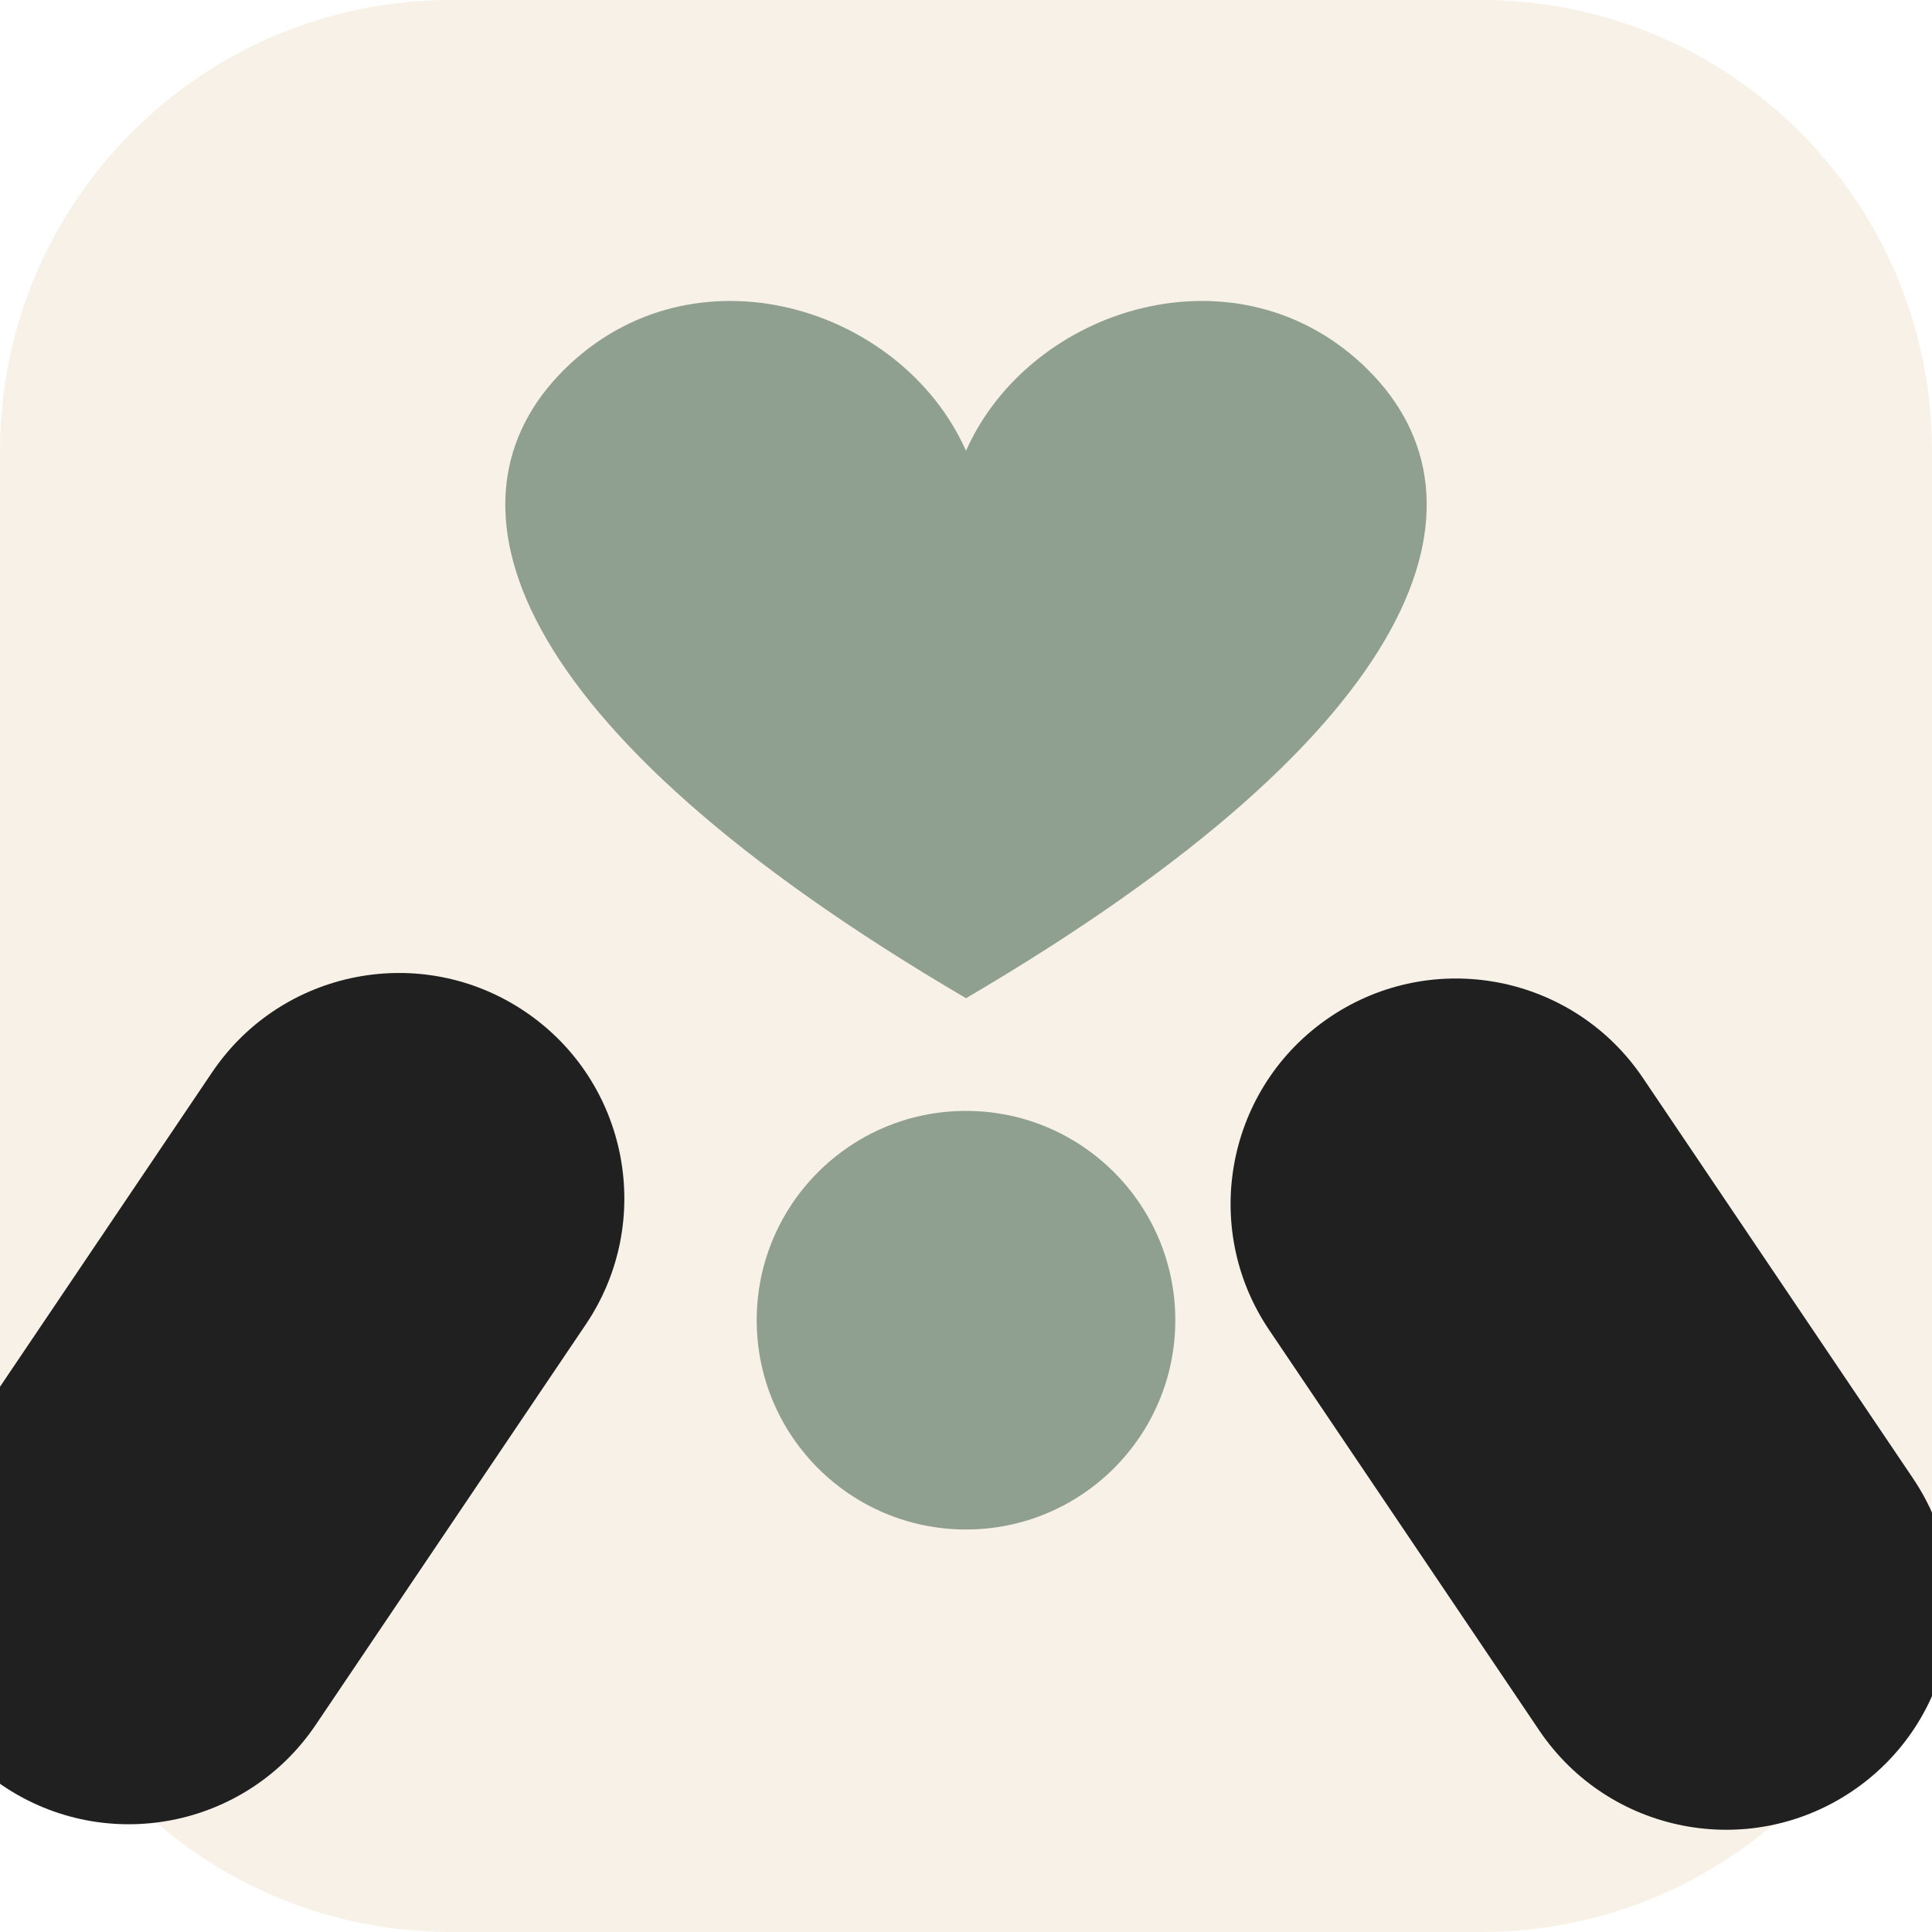
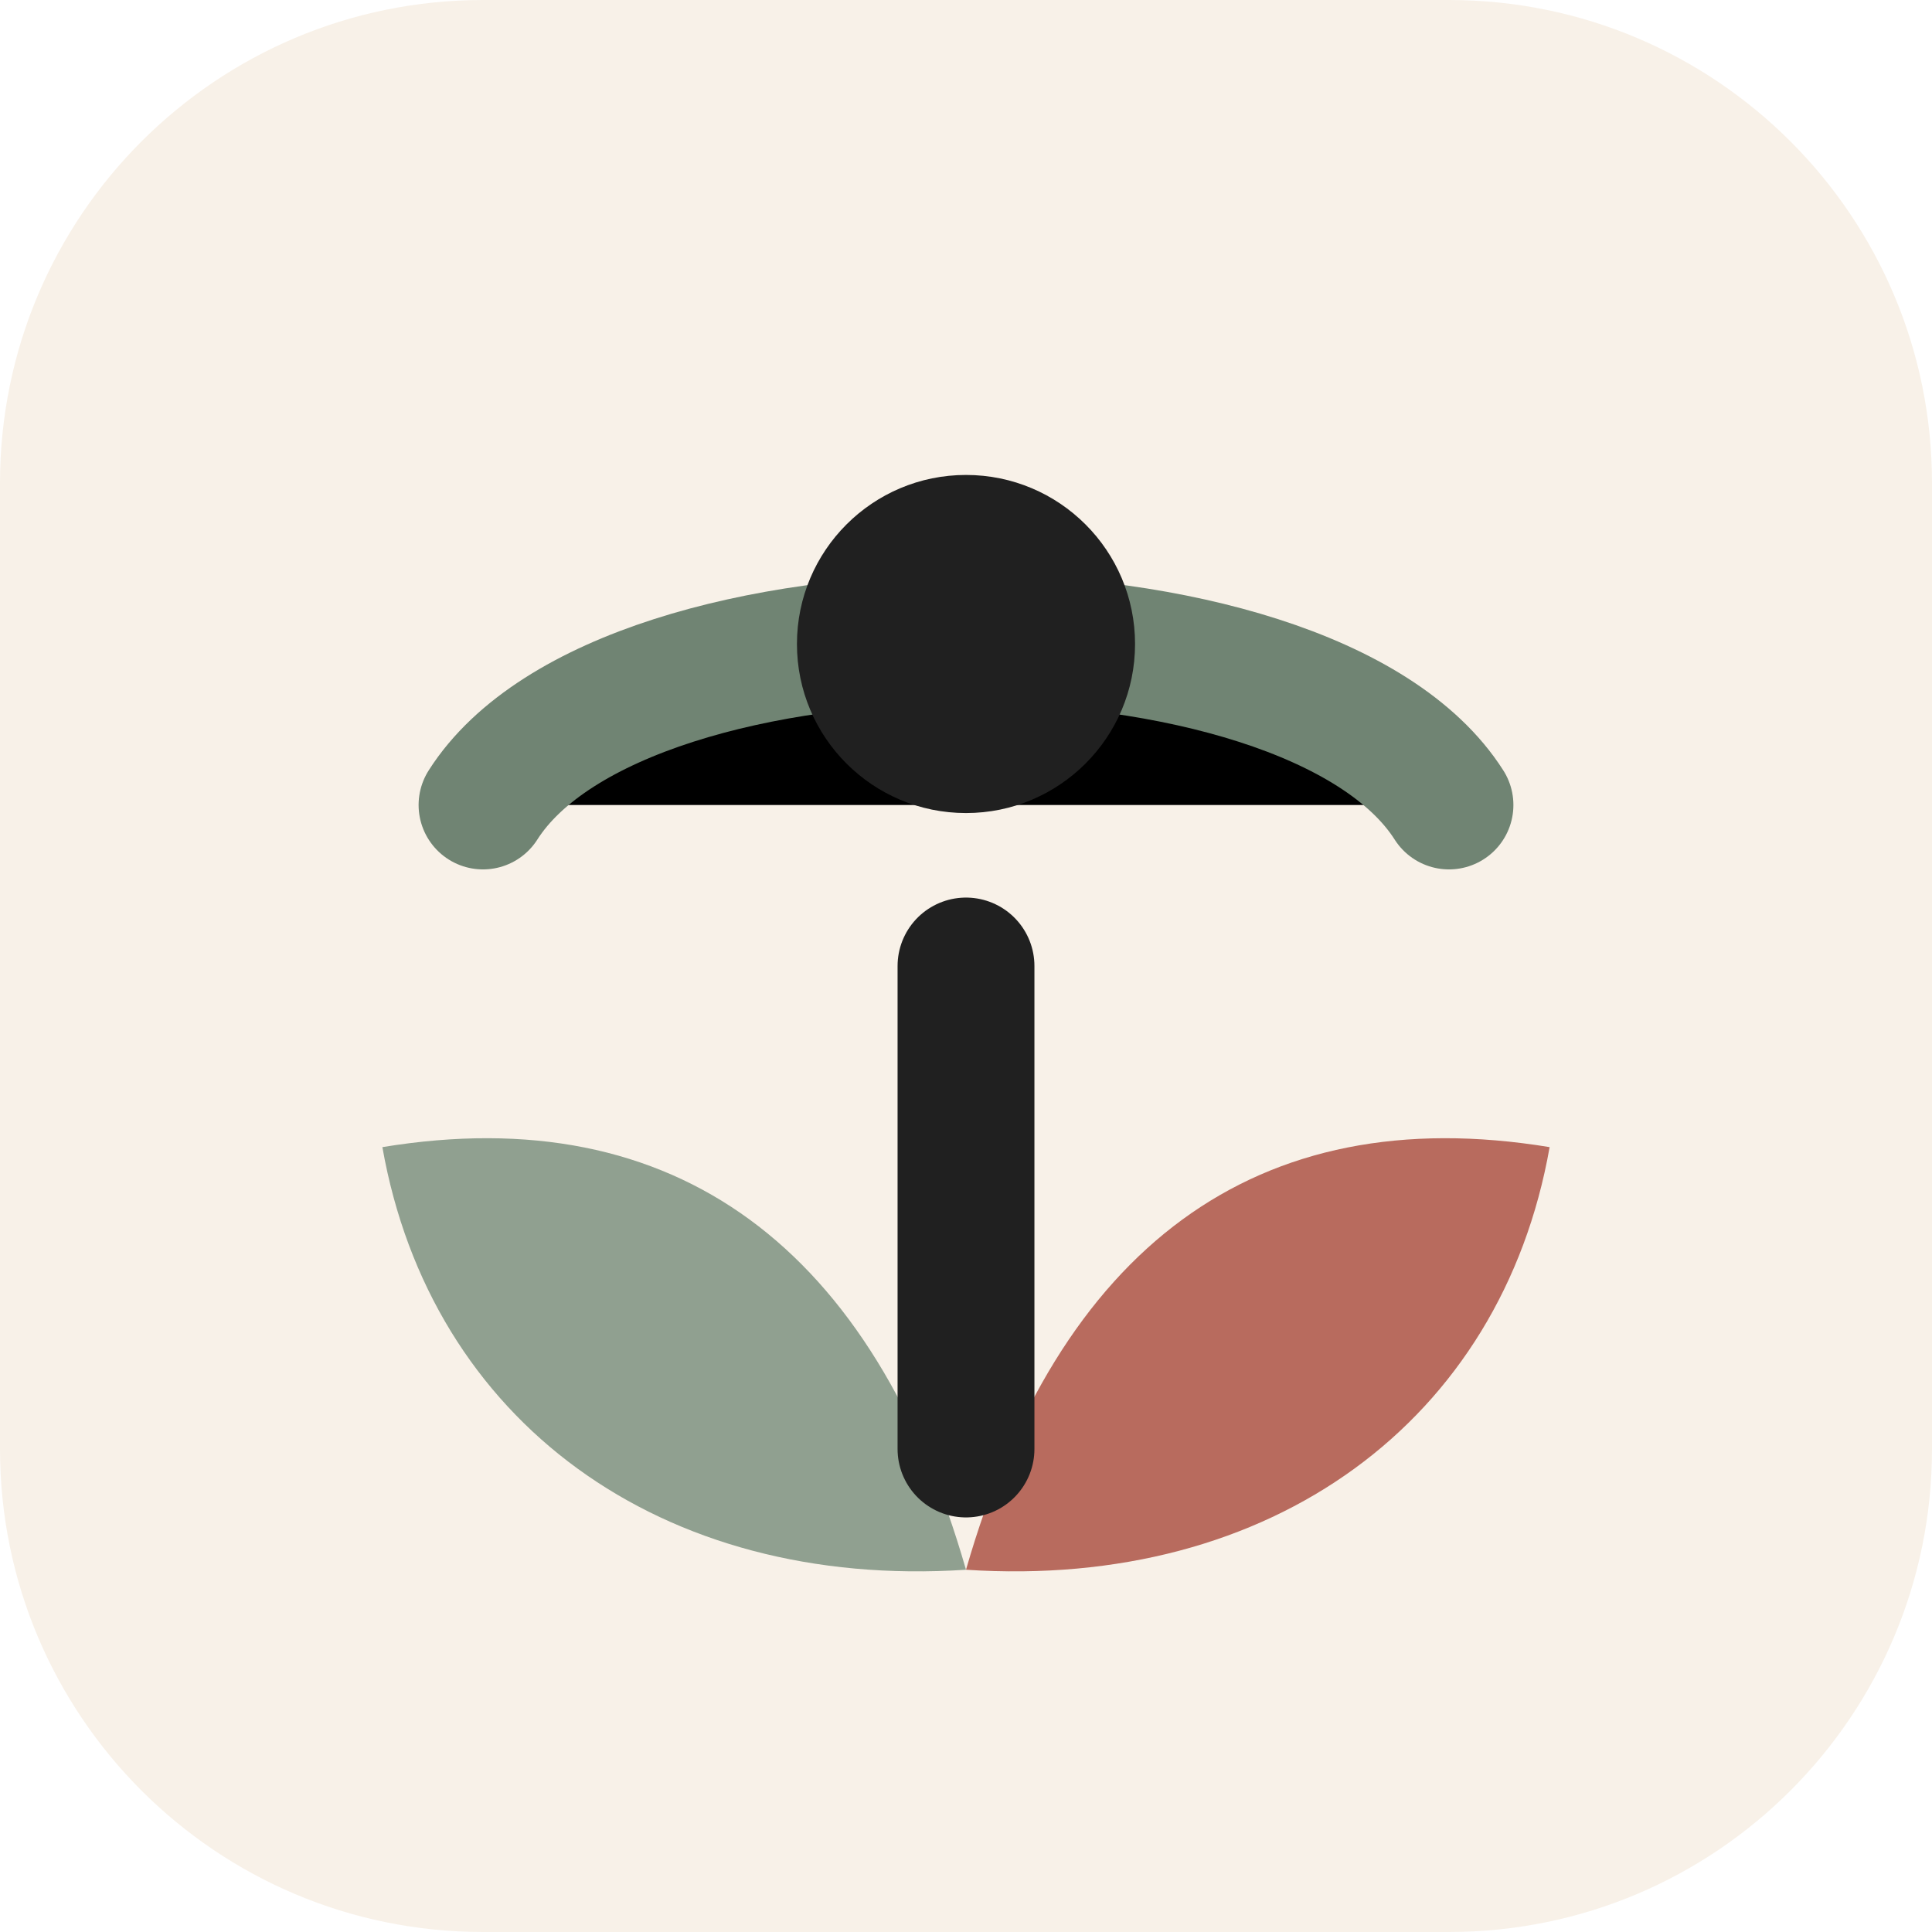
- <svg xmlns="http://www.w3.org/2000/svg" viewBox="0 0 120 120">
-   <rect width="120" height="120" rx="28" fill="#F8F1E8" />
-   <path d="M60 28C56 19 43 15 35 23C27 31 31 45 60 62C89 45 93 31 85 23C77 15 64 19 60 28Z" fill="#90A090" />
-   <rect x="21" y="55" width="28" height="58" rx="14" transform="rotate(34 21 55)" fill="#202020" />
-   <rect x="71" y="71" width="28" height="58" rx="14" transform="rotate(-34 71 71)" fill="#202020" />
-   <circle cx="60" cy="82" r="13" fill="#90A090" />
+ <svg xmlns="http://www.w3.org/2000/svg" viewBox="0 0 48 48">
+   <rect width="48" height="48" rx="12" fill="#F8F1E8" />
+   <path d="M12 20c3.5-5.5 20.5-5.5 24 0" stroke="#708473" stroke-width="3.2" stroke-linecap="round" />
+   <circle cx="24" cy="16" r="4.2" fill="#202020" />
+   <path d="M9.5 28.5c7.3-1.2 12.2 2.5 14.5 10.5-7.6.5-13.3-3.7-14.5-10.5Z" fill="#90A090" />
+   <path d="M38.5 28.5c-7.3-1.2-12.2 2.5-14.5 10.5 7.6.5 13.3-3.7 14.5-10.5Z" fill="#B86B5E" />
+   <path d="M24 24v12" stroke="#202020" stroke-width="3.4" stroke-linecap="round" />
</svg>
